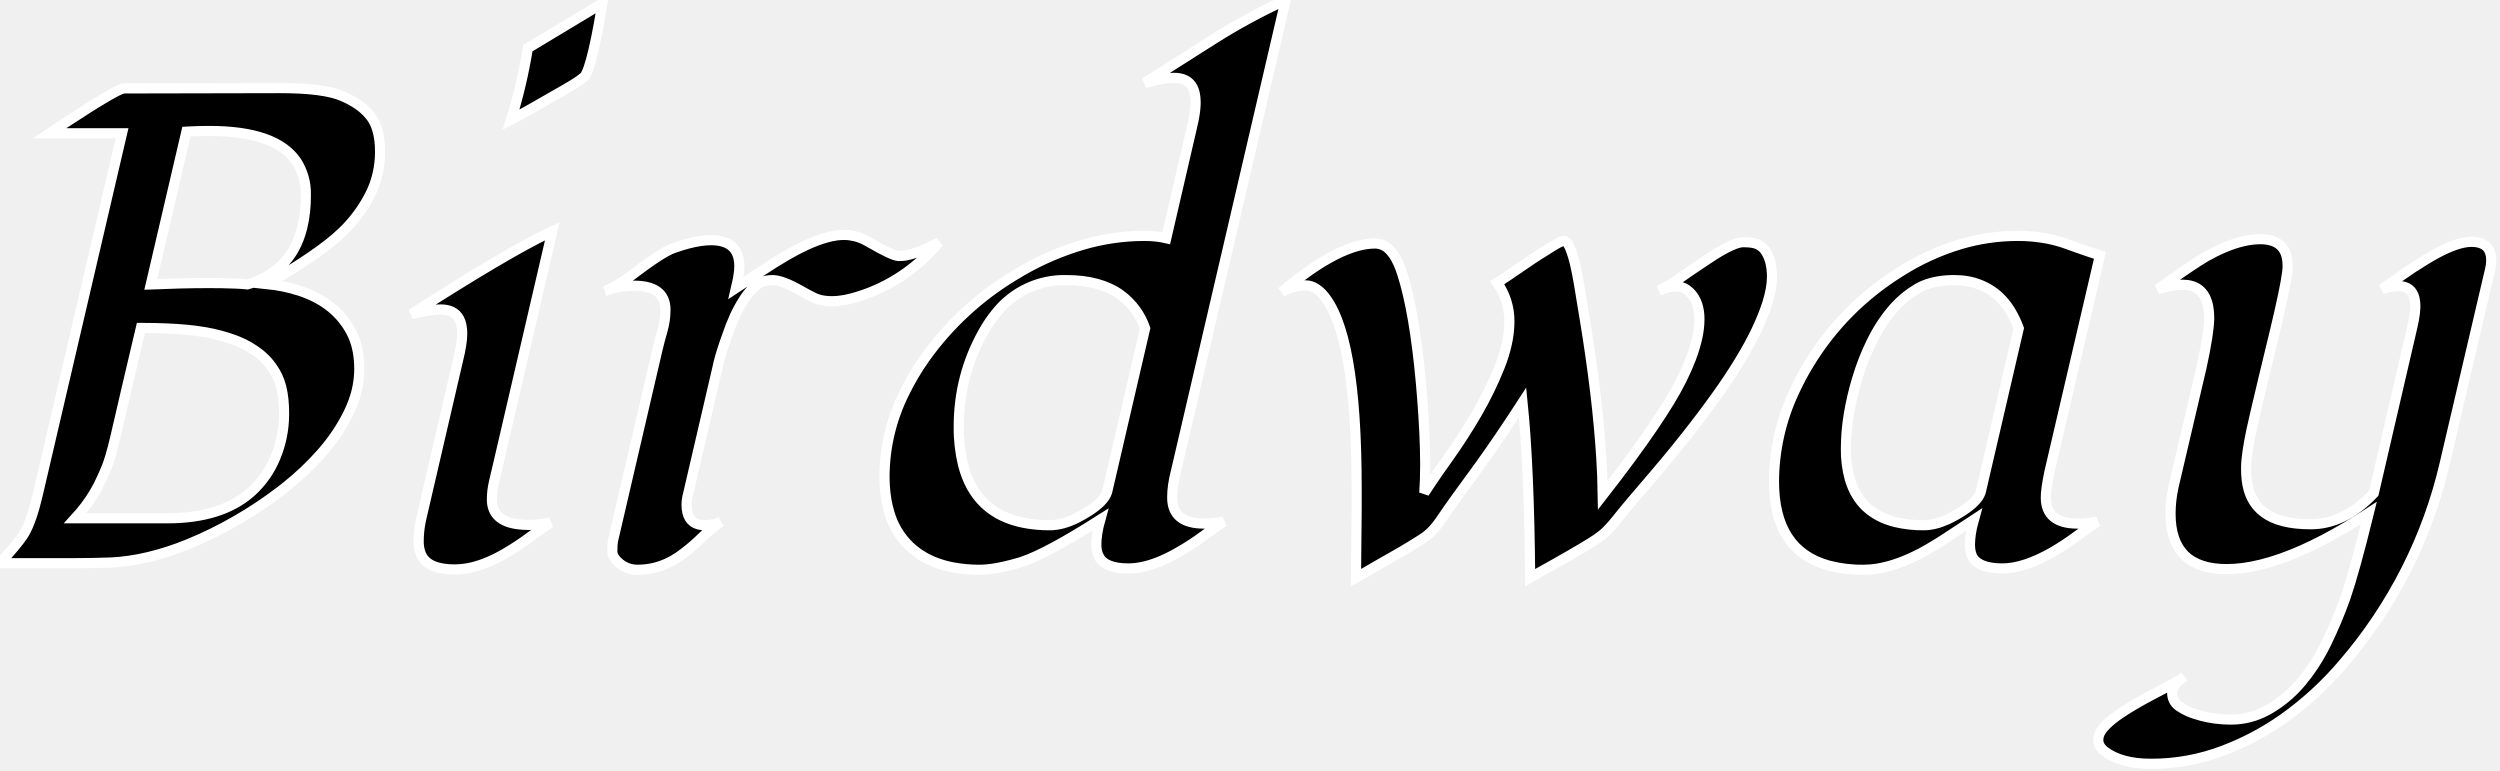
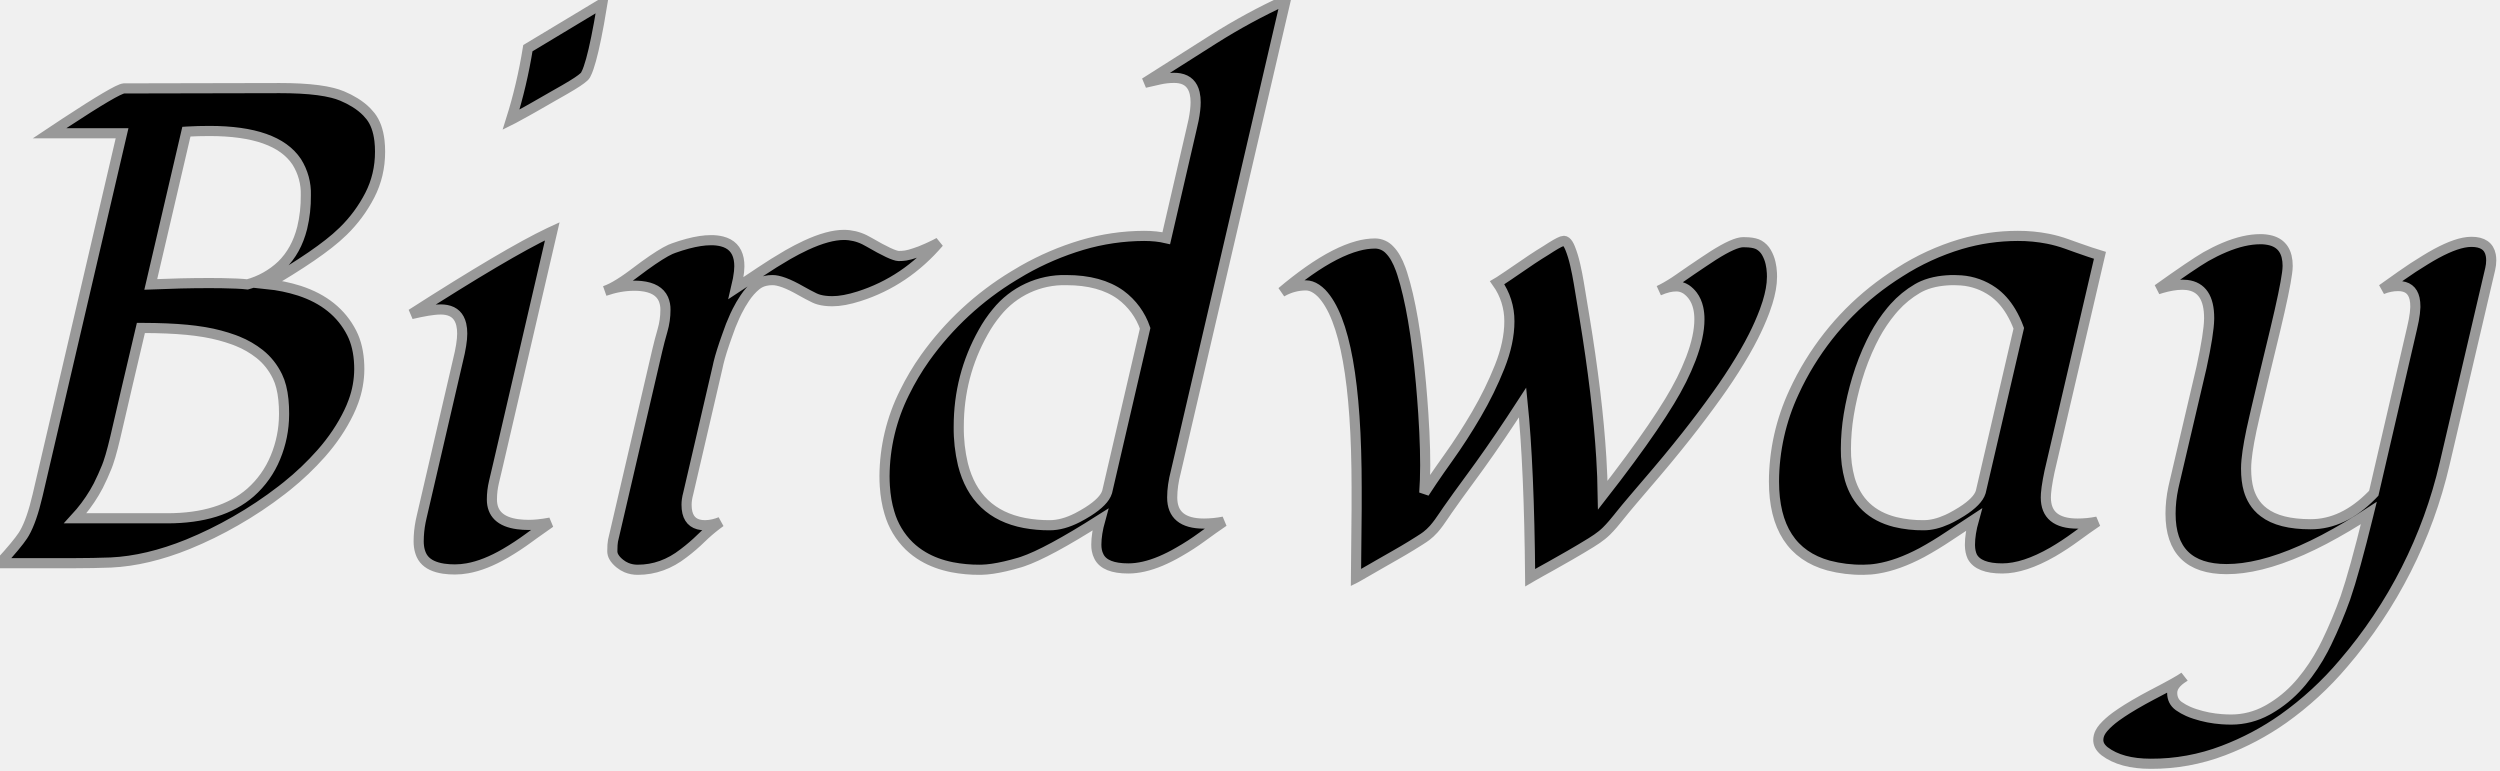
<svg xmlns="http://www.w3.org/2000/svg" width="185pt" height="57pt" viewBox="0 0 185 57">
-   <g stroke-linecap="round" fill-rule="evenodd" fill="#000000" stroke="#ffffff">
+   <g stroke-linecap="round" fill-rule="evenodd" fill="#000000" stroke="#999">
    <path d="M 184.277 19.897 L 180.908 34.302 A 34.727 34.727 0 0 1 173.413 49.097 A 24.05 24.05 0 0 1 168.96 53.19 A 20.008 20.008 0 0 1 164.526 55.542 A 14.832 14.832 0 0 1 159.155 56.519 Q 156.958 56.519 155.737 55.591 A 1.52 1.52 0 0 1 155.493 55.352 Q 155.345 55.169 155.297 54.965 A 0.884 0.884 0 0 1 155.273 54.761 A 1.205 1.205 0 0 1 155.414 54.204 Q 155.498 54.04 155.634 53.879 A 2.188 2.188 0 0 1 155.652 53.857 A 4.574 4.574 0 0 1 156.07 53.435 Q 156.289 53.239 156.552 53.046 A 7.674 7.674 0 0 1 156.628 52.991 A 15.832 15.832 0 0 1 157.407 52.47 A 19.6 19.6 0 0 1 157.959 52.136 A 32.818 32.818 0 0 1 159.222 51.435 A 29.9 29.9 0 0 1 159.399 51.343 Q 161.218 50.397 161.616 50.102 A 1.47 1.47 0 0 0 161.621 50.098 Q 160.742 50.635 160.742 51.27 Q 160.742 51.892 161.224 52.245 A 1.435 1.435 0 0 0 161.243 52.258 A 3.948 3.948 0 0 0 161.921 52.64 A 5.043 5.043 0 0 0 162.427 52.832 A 8.157 8.157 0 0 0 164.411 53.221 A 9.655 9.655 0 0 0 165.125 53.247 A 5.505 5.505 0 0 0 167.752 52.571 A 6.521 6.521 0 0 0 167.92 52.478 A 8.796 8.796 0 0 0 170.123 50.673 A 10.042 10.042 0 0 0 170.325 50.439 A 13.685 13.685 0 0 0 171.917 48.054 A 15.589 15.589 0 0 0 172.168 47.559 Q 172.949 45.947 173.56 44.238 Q 174.231 42.297 175.255 38.119 A 198.372 198.372 0 0 0 175.293 37.964 A 40.595 40.595 0 0 1 171.974 39.923 Q 168.584 41.697 165.962 42.035 A 9.325 9.325 0 0 1 164.771 42.114 Q 160.62 42.114 160.62 38.013 A 9.297 9.297 0 0 1 160.826 36.095 A 10.488 10.488 0 0 1 160.889 35.815 L 162.915 27.173 Q 163.457 24.674 163.476 23.609 A 4.23 4.23 0 0 0 163.477 23.535 Q 163.477 21.292 161.84 21.089 A 2.777 2.777 0 0 0 161.499 21.069 A 4.574 4.574 0 0 0 160.752 21.135 Q 160.379 21.197 159.969 21.317 A 8.586 8.586 0 0 0 159.668 21.411 Q 162.231 19.58 163.232 18.994 A 13.31 13.31 0 0 1 164.612 18.312 Q 166.069 17.7 167.261 17.7 A 3.002 3.002 0 0 1 168.05 17.795 Q 169.287 18.133 169.287 19.678 A 4.307 4.307 0 0 1 169.244 20.204 Q 169.087 21.404 168.365 24.42 A 163.089 163.089 0 0 1 168.237 24.951 Q 167.376 28.497 166.975 30.218 A 125.844 125.844 0 0 0 166.821 30.884 Q 166.352 32.875 166.243 34.049 A 6.943 6.943 0 0 0 166.211 34.68 Q 166.211 35.586 166.403 36.252 A 3.377 3.377 0 0 0 166.553 36.67 A 3.152 3.152 0 0 0 167.086 37.513 A 2.833 2.833 0 0 0 167.529 37.915 Q 168.674 38.792 170.985 38.794 A 11.974 11.974 0 0 0 170.996 38.794 Q 173.399 38.794 175.506 36.658 A 10.783 10.783 0 0 0 175.659 36.499 L 178.491 24.292 A 12.727 12.727 0 0 0 178.619 23.695 Q 178.723 23.142 178.734 22.747 A 3.285 3.285 0 0 0 178.735 22.656 A 2.543 2.543 0 0 0 178.679 22.097 Q 178.469 21.167 177.466 21.167 Q 176.855 21.167 176.27 21.411 A 1048.011 1048.011 0 0 0 176.745 21.074 Q 176.958 20.923 177.196 20.754 A 2133.519 2133.519 0 0 0 177.698 20.398 Q 178.54 19.8 179.468 19.238 Q 181.173 18.185 182.306 17.958 A 2.963 2.963 0 0 1 182.886 17.896 Q 184.132 17.896 184.318 18.885 A 2.047 2.047 0 0 1 184.351 19.263 Q 184.351 19.58 184.277 19.897 Z M 100.342 42.749 L 100.391 37.622 L 100.391 36.133 Q 100.391 24.438 97.803 21.704 Q 97.411 21.312 97.019 21.182 A 1.228 1.228 0 0 0 96.631 21.118 A 3.526 3.526 0 0 0 94.916 21.569 A 4.164 4.164 0 0 0 94.849 21.606 A 28.259 28.259 0 0 1 96.843 20.057 Q 98.876 18.631 100.469 18.202 A 4.964 4.964 0 0 1 101.758 18.018 A 1.48 1.48 0 0 1 102.842 18.506 Q 103.31 18.983 103.654 19.928 A 8.049 8.049 0 0 1 103.76 20.239 Q 104.673 23.081 105.148 28.338 A 97.252 97.252 0 0 1 105.322 30.566 Q 105.516 33.494 105.448 35.498 A 22.86 22.86 0 0 1 105.396 36.475 A 47.583 47.583 0 0 1 105.978 35.594 Q 106.242 35.203 106.542 34.774 A 93.315 93.315 0 0 1 107.178 33.875 Q 108.252 32.373 109.253 30.664 Q 110.254 28.955 110.974 27.148 Q 111.694 25.342 111.694 23.779 A 4.88 4.88 0 0 0 110.791 20.923 A 5.302 5.302 0 0 0 110.947 20.828 Q 111.197 20.67 111.653 20.359 A 70.962 70.962 0 0 0 111.951 20.154 Q 112.817 19.556 113.367 19.189 A 28.954 28.954 0 0 1 113.901 18.842 A 23.197 23.197 0 0 1 114.404 18.53 A 19.223 19.223 0 0 1 114.778 18.29 Q 115.524 17.822 115.723 17.822 A 0.265 0.265 0 0 1 115.887 17.885 Q 116.042 18.006 116.187 18.359 Q 116.406 18.896 116.565 19.592 Q 116.724 20.288 116.833 20.947 A 391.359 391.359 0 0 1 116.891 21.296 Q 116.984 21.857 117.151 22.871 A 4611.626 4611.626 0 0 1 117.261 23.535 A 126.488 126.488 0 0 1 118.045 28.995 Q 118.357 31.602 118.496 33.873 A 58.375 58.375 0 0 1 118.604 36.646 A 126.689 126.689 0 0 0 120.616 33.997 Q 122.458 31.499 123.551 29.696 A 21.911 21.911 0 0 0 124.438 28.101 A 17.72 17.72 0 0 0 125.127 26.54 Q 125.757 24.882 125.757 23.633 A 3.808 3.808 0 0 0 125.671 22.795 Q 125.55 22.259 125.258 21.871 A 2.101 2.101 0 0 0 124.78 21.411 Q 124.438 21.191 124.048 21.191 A 2.557 2.557 0 0 0 123.472 21.261 Q 123.13 21.34 122.754 21.509 Q 123.285 21.262 123.92 20.846 A 14.947 14.947 0 0 0 124.292 20.593 A 92.383 92.383 0 0 1 126.025 19.409 A 24.479 24.479 0 0 1 126.792 18.903 Q 128.349 17.92 129.004 17.92 A 4.964 4.964 0 0 1 129.4 17.935 Q 129.904 17.975 130.164 18.127 A 1.482 1.482 0 0 1 130.713 18.677 A 2.835 2.835 0 0 1 131.021 19.465 Q 131.101 19.806 131.121 20.201 A 5.324 5.324 0 0 1 131.128 20.471 A 5.34 5.34 0 0 1 131.039 21.407 Q 130.956 21.869 130.797 22.385 A 11.393 11.393 0 0 1 130.579 23.022 A 18.774 18.774 0 0 1 129.76 24.88 A 23.29 23.29 0 0 1 129.126 26.05 A 37.951 37.951 0 0 1 127.505 28.605 A 42.69 42.69 0 0 1 127.087 29.199 A 78.491 78.491 0 0 1 124.792 32.251 A 101.136 101.136 0 0 1 123.376 34.001 A 84.141 84.141 0 0 1 122.559 34.973 A 4335.72 4335.72 0 0 0 122.049 35.57 Q 121.552 36.152 121.171 36.598 A 1320.115 1320.115 0 0 0 120.85 36.975 A 60.181 60.181 0 0 0 120.327 37.596 Q 120.091 37.881 119.885 38.138 A 33.555 33.555 0 0 0 119.751 38.306 A 14.411 14.411 0 0 1 119.357 38.783 Q 119.111 39.068 118.884 39.294 A 4.208 4.208 0 0 1 118.544 39.597 Q 118.213 39.863 117.749 40.149 A 57.694 57.694 0 0 1 116.983 40.613 A 72.353 72.353 0 0 1 116.15 41.101 A 102.59 102.59 0 0 1 114.671 41.94 A 92.347 92.347 0 0 1 114.465 42.053 A 110.539 110.539 0 0 0 114.082 42.266 Q 113.712 42.472 113.449 42.623 A 24.934 24.934 0 0 0 113.232 42.749 Q 113.159 34.546 112.671 29.785 Q 110.971 32.408 109.506 34.444 A 77.989 77.989 0 0 1 109.033 35.095 Q 107.677 36.94 107.111 37.758 A 18.562 18.562 0 0 0 106.897 38.074 Q 106.455 38.742 106.129 39.116 A 4.318 4.318 0 0 1 106.079 39.172 A 3.93 3.93 0 0 1 105.551 39.662 A 3.473 3.473 0 0 1 105.347 39.807 A 27.563 27.563 0 0 1 105.033 40.01 Q 104.755 40.187 104.419 40.393 A 36.755 36.755 0 0 1 103.86 40.729 A 44.522 44.522 0 0 1 103.259 41.077 A 322.848 322.848 0 0 0 102.353 41.594 A 286.129 286.129 0 0 0 102.063 41.76 A 419.668 419.668 0 0 0 101.517 42.075 A 306.212 306.212 0 0 0 101.025 42.358 Q 100.579 42.617 100.359 42.74 A 14.04 14.04 0 0 1 100.342 42.749 Z M 95.142 0 L 87.012 34.912 A 8.708 8.708 0 0 0 86.81 35.901 A 6.56 6.56 0 0 0 86.743 36.816 Q 86.743 38.745 89.087 38.745 A 7.452 7.452 0 0 0 90.552 38.599 Q 89.795 39.111 88.965 39.722 A 17.529 17.529 0 0 1 87.231 40.845 A 11.656 11.656 0 0 1 85.904 41.514 Q 84.595 42.065 83.496 42.065 Q 81.763 42.065 81.323 41.187 A 1.606 1.606 0 0 1 81.165 40.728 Q 81.128 40.533 81.128 40.311 A 2.555 2.555 0 0 1 81.128 40.308 Q 81.128 39.502 81.421 38.452 Q 77.501 40.942 75.661 41.56 A 6.005 6.005 0 0 1 75.452 41.626 A 18.341 18.341 0 0 1 74.383 41.909 Q 73.379 42.141 72.648 42.161 A 4.966 4.966 0 0 1 72.51 42.163 A 10.495 10.495 0 0 1 70.451 41.974 Q 69.241 41.732 68.307 41.179 A 5.54 5.54 0 0 1 67.285 40.405 A 5.596 5.596 0 0 1 65.817 37.944 Q 65.545 37.05 65.477 35.97 A 11.771 11.771 0 0 1 65.454 35.229 A 13.975 13.975 0 0 1 66.93 29.06 A 18.688 18.688 0 0 1 68.457 26.489 A 22.165 22.165 0 0 1 75.02 20.404 A 25.763 25.763 0 0 1 75.708 19.995 A 20.821 20.821 0 0 1 80.066 18.131 A 16.343 16.343 0 0 1 84.668 17.456 Q 85.571 17.456 86.304 17.627 L 88.159 9.619 A 14.736 14.736 0 0 0 88.327 8.873 Q 88.477 8.105 88.477 7.568 A 2.993 2.993 0 0 0 88.406 6.887 Q 88.188 5.958 87.297 5.796 A 2.276 2.276 0 0 0 86.89 5.762 A 4.942 4.942 0 0 0 85.791 5.884 L 84.717 6.128 Q 87.28 4.492 89.832 2.881 A 45.74 45.74 0 0 1 95.142 0 Z M 9.033 9.863 L 3.662 9.863 A 200.982 200.982 0 0 1 4.838 9.085 Q 8.642 6.587 9.162 6.544 A 0.209 0.209 0 0 1 9.18 6.543 L 20.703 6.519 A 28.409 28.409 0 0 1 22.2 6.555 Q 23.657 6.632 24.606 6.872 A 5.003 5.003 0 0 1 25.317 7.104 A 6.786 6.786 0 0 1 26.265 7.589 Q 26.775 7.905 27.147 8.286 A 3.754 3.754 0 0 1 27.417 8.594 Q 27.946 9.269 28.08 10.407 A 7.068 7.068 0 0 1 28.125 11.23 Q 28.125 12.964 27.368 14.441 A 10.307 10.307 0 0 1 25.391 17.114 A 12.826 12.826 0 0 1 24.323 18.041 Q 23.198 18.925 21.47 20.002 A 65.128 65.128 0 0 1 19.775 21.021 A 11.832 11.832 0 0 1 22.155 21.514 Q 24.885 22.405 26.025 24.634 Q 26.534 25.629 26.582 27.026 A 8.591 8.591 0 0 1 26.587 27.319 A 6.985 6.985 0 0 1 26.154 29.707 A 8.542 8.542 0 0 1 25.818 30.505 Q 25.049 32.104 23.767 33.557 A 20.613 20.613 0 0 1 21.244 35.959 A 23.113 23.113 0 0 1 20.837 36.279 A 29.491 29.491 0 0 1 17.432 38.55 A 29.354 29.354 0 0 1 13.913 40.274 Q 10.878 41.501 8.203 41.626 A 71.234 71.234 0 0 1 5.566 41.675 L 0 41.675 Q 1.262 40.287 1.69 39.642 A 2.96 2.96 0 0 0 1.807 39.453 Q 2.344 38.525 2.783 36.646 L 9.033 9.863 Z M 53.101 27.173 L 50.928 36.523 A 3.454 3.454 0 0 0 50.83 36.996 A 2.736 2.736 0 0 0 50.806 37.354 A 2.442 2.442 0 0 0 50.866 37.925 Q 51.094 38.867 52.173 38.867 A 2.708 2.708 0 0 0 52.791 38.792 A 3.702 3.702 0 0 0 53.32 38.623 A 12.39 12.39 0 0 0 52.153 39.571 A 11.041 11.041 0 0 0 51.904 39.807 A 13.161 13.161 0 0 1 50.586 40.942 Q 49.023 42.163 47.192 42.163 A 2.128 2.128 0 0 1 46.362 42.004 A 2.023 2.023 0 0 1 45.874 41.711 A 2.261 2.261 0 0 1 45.615 41.471 Q 45.49 41.332 45.416 41.193 A 0.844 0.844 0 0 1 45.312 40.796 Q 45.313 40.259 45.361 40.015 L 48.633 25.952 Q 48.804 25.22 49.023 24.463 Q 49.243 23.706 49.243 22.925 A 1.928 1.928 0 0 0 49.089 22.124 Q 48.716 21.299 47.44 21.167 A 5.044 5.044 0 0 0 46.924 21.143 Q 45.874 21.143 44.751 21.533 A 4.161 4.161 0 0 0 45.268 21.311 Q 45.801 21.042 46.483 20.557 A 17.062 17.062 0 0 0 46.753 20.361 A 44.021 44.021 0 0 1 47.677 19.673 Q 48.948 18.755 49.61 18.455 A 2.364 2.364 0 0 1 49.854 18.359 A 13.02 13.02 0 0 1 50.895 18.032 Q 51.381 17.903 51.81 17.838 A 5.412 5.412 0 0 1 52.612 17.773 A 3.314 3.314 0 0 1 53.418 17.862 Q 54.462 18.125 54.664 19.162 A 2.834 2.834 0 0 1 54.712 19.702 A 3.917 3.917 0 0 1 54.689 20.106 Q 54.637 20.605 54.468 21.313 A 173.124 173.124 0 0 0 55.193 20.834 Q 55.564 20.589 55.973 20.315 A 295.033 295.033 0 0 0 56.25 20.129 A 37.676 37.676 0 0 1 58.301 18.848 A 17.667 17.667 0 0 1 59.63 18.156 Q 61.298 17.383 62.451 17.383 A 3.476 3.476 0 0 1 63.966 17.737 A 4.277 4.277 0 0 1 64.307 17.92 Q 66.037 18.929 66.502 18.945 A 0.426 0.426 0 0 0 66.516 18.945 A 3.239 3.239 0 0 0 67.02 18.908 A 2.642 2.642 0 0 0 67.346 18.835 A 10.584 10.584 0 0 0 68.066 18.597 A 11.536 11.536 0 0 0 68.115 18.579 A 13.762 13.762 0 0 0 69.159 18.112 A 12.031 12.031 0 0 0 69.482 17.944 Q 67.017 20.825 63.574 21.924 Q 62.427 22.29 61.597 22.29 Q 61.025 22.29 60.61 22.174 A 2.019 2.019 0 0 1 60.266 22.046 A 17.474 17.474 0 0 1 59.317 21.545 A 19.099 19.099 0 0 1 59.253 21.509 A 10.972 10.972 0 0 0 58.61 21.167 Q 57.984 20.863 57.533 20.769 A 1.82 1.82 0 0 0 57.166 20.728 A 2.326 2.326 0 0 0 56.642 20.783 A 1.648 1.648 0 0 0 55.981 21.094 A 3.66 3.66 0 0 0 55.506 21.548 A 4.957 4.957 0 0 0 55.115 22.058 A 8.912 8.912 0 0 0 54.552 23.024 A 10.291 10.291 0 0 0 54.382 23.376 A 14.537 14.537 0 0 0 53.809 24.829 Q 53.366 26.057 53.172 26.853 A 7.929 7.929 0 0 0 53.101 27.173 Z M 155.396 18.896 L 151.66 34.912 A 20.923 20.923 0 0 0 151.543 35.507 Q 151.433 36.11 151.403 36.525 A 4.037 4.037 0 0 0 151.392 36.816 Q 151.392 38.745 153.735 38.745 A 7.212 7.212 0 0 0 155.2 38.599 Q 154.443 39.111 153.613 39.722 A 19.298 19.298 0 0 1 151.904 40.845 Q 149.78 42.065 148.169 42.065 Q 146.411 42.065 145.947 41.187 Q 145.787 40.842 145.777 40.369 A 2.998 2.998 0 0 1 145.776 40.308 Q 145.776 39.502 146.069 38.452 Q 145.166 39.038 144.202 39.685 A 25.89 25.89 0 0 1 142.212 40.894 Q 140.457 41.825 138.952 42.073 A 6.521 6.521 0 0 1 137.891 42.163 A 9.679 9.679 0 0 1 135.313 41.85 Q 131.274 40.732 131.274 35.62 A 15.788 15.788 0 0 1 132.758 29.015 A 19.939 19.939 0 0 1 133.911 26.855 Q 136.45 22.729 140.576 20.142 A 17.798 17.798 0 0 1 145.09 18.066 A 14.982 14.982 0 0 1 149.316 17.456 A 11.403 11.403 0 0 1 151.549 17.667 A 9.547 9.547 0 0 1 152.942 18.054 A 110.549 110.549 0 0 0 153.713 18.331 Q 154.791 18.713 155.396 18.896 Z M 40.869 17.114 L 36.865 34.351 Q 36.719 34.985 36.56 35.645 Q 36.401 36.304 36.401 36.963 Q 36.401 38.53 38.302 38.791 A 6.162 6.162 0 0 0 39.136 38.843 A 6.703 6.703 0 0 0 39.764 38.811 Q 40.207 38.769 40.723 38.672 A 60.497 60.497 0 0 0 39.523 39.519 A 68.471 68.471 0 0 0 39.111 39.819 A 19.298 19.298 0 0 1 37.402 40.942 Q 35.898 41.82 34.591 42.054 A 5.243 5.243 0 0 1 33.667 42.139 A 5.712 5.712 0 0 1 32.825 42.082 Q 31.826 41.932 31.38 41.391 A 1.461 1.461 0 0 1 31.177 41.064 A 2.244 2.244 0 0 1 31.007 40.451 A 2.885 2.885 0 0 1 30.981 40.063 A 7.645 7.645 0 0 1 31.126 38.603 A 8.723 8.723 0 0 1 31.201 38.257 L 33.887 26.685 Q 34.204 25.415 34.204 24.683 A 2.915 2.915 0 0 0 34.133 24.01 Q 33.917 23.101 33.037 22.937 A 2.292 2.292 0 0 0 32.617 22.9 A 4.61 4.61 0 0 0 32.149 22.927 Q 31.689 22.975 31.056 23.106 A 21.637 21.637 0 0 0 30.444 23.242 Q 37.539 18.693 40.651 17.216 A 20.57 20.57 0 0 1 40.869 17.114 Z M 81.934 36.377 L 84.741 24.292 A 5.147 5.147 0 0 0 82.933 21.824 Q 81.412 20.728 78.906 20.728 A 6.416 6.416 0 0 0 73.753 23.117 A 9.4 9.4 0 0 0 72.754 24.585 Q 70.947 27.808 70.947 31.567 A 11.467 11.467 0 0 0 71.258 34.367 Q 72.178 38.009 75.818 38.703 A 9.972 9.972 0 0 0 77.686 38.867 Q 78.638 38.867 79.736 38.306 A 11.128 11.128 0 0 0 80.509 37.863 Q 81.712 37.102 81.924 36.412 A 1.102 1.102 0 0 0 81.934 36.377 Z M 146.582 36.377 L 149.39 24.292 A 7.442 7.442 0 0 0 148.805 23.06 Q 148.251 22.138 147.485 21.594 A 4.696 4.696 0 0 0 145.121 20.749 A 5.911 5.911 0 0 0 144.617 20.728 A 7.191 7.191 0 0 0 143.461 20.815 Q 142.825 20.919 142.301 21.145 A 3.907 3.907 0 0 0 141.895 21.35 A 7.114 7.114 0 0 0 140.183 22.748 A 8.16 8.16 0 0 0 139.966 22.998 A 11.142 11.142 0 0 0 138.722 24.85 A 12.781 12.781 0 0 0 138.477 25.33 A 17.802 17.802 0 0 0 137.427 28.027 A 21.132 21.132 0 0 0 136.807 30.693 A 15.747 15.747 0 0 0 136.597 33.203 A 8.002 8.002 0 0 0 136.887 35.462 Q 137.624 37.963 140.229 38.627 A 8.634 8.634 0 0 0 142.358 38.867 Q 143.163 38.867 144.096 38.445 A 6.752 6.752 0 0 0 144.385 38.306 A 11.128 11.128 0 0 0 145.157 37.863 Q 146.361 37.102 146.572 36.412 A 1.102 1.102 0 0 0 146.582 36.377 Z M 5.566 38.354 L 12.378 38.354 Q 16.345 38.354 18.538 36.446 A 6.996 6.996 0 0 0 20.386 33.838 A 8.284 8.284 0 0 0 21.02 30.699 A 9.41 9.41 0 0 0 21.021 30.591 A 10.055 10.055 0 0 0 20.973 29.579 Q 20.868 28.545 20.532 27.856 Q 20.044 26.855 19.214 26.196 A 6.633 6.633 0 0 0 17.582 25.252 A 7.606 7.606 0 0 0 17.31 25.146 A 12.472 12.472 0 0 0 15.188 24.586 A 13.741 13.741 0 0 0 15.039 24.561 A 17.565 17.565 0 0 0 13.833 24.406 Q 12.434 24.272 10.549 24.268 A 54.958 54.958 0 0 0 10.425 24.268 Q 9.888 26.514 9.375 28.735 A 1421.433 1421.433 0 0 1 9.129 29.798 Q 8.8 31.219 8.555 32.263 A 475.058 475.058 0 0 1 8.521 32.41 A 32.142 32.142 0 0 1 8.353 33.089 Q 8.171 33.796 8.007 34.266 A 6.465 6.465 0 0 1 7.898 34.558 Q 7.617 35.254 7.275 35.938 A 11.023 11.023 0 0 1 5.946 37.92 A 12.658 12.658 0 0 1 5.566 38.354 Z M 13.794 9.741 L 11.157 21.045 A 112.336 112.336 0 0 1 13.379 20.972 A 91.416 91.416 0 0 1 15.454 20.947 A 65.578 65.578 0 0 1 16.383 20.953 Q 17.67 20.972 18.311 21.045 A 5.947 5.947 0 0 0 20.848 19.62 Q 21.935 18.555 22.36 16.87 A 9.901 9.901 0 0 0 22.632 14.453 A 4.371 4.371 0 0 0 21.953 11.968 Q 20.432 9.692 15.503 9.692 A 29.189 29.189 0 0 0 13.846 9.738 A 26.897 26.897 0 0 0 13.794 9.741 Z M 39.063 3.564 L 44.58 0.244 A 82.442 82.442 0 0 1 44.321 1.747 Q 43.907 4.01 43.557 5.018 A 3.501 3.501 0 0 1 43.335 5.542 A 0.573 0.573 0 0 1 43.219 5.685 Q 42.903 5.987 41.836 6.602 A 31.319 31.319 0 0 1 41.663 6.702 A 624.847 624.847 0 0 0 40.979 7.091 Q 39.995 7.651 39.551 7.91 A 139.126 139.126 0 0 1 39.026 8.206 Q 38.363 8.577 38.007 8.765 A 10.452 10.452 0 0 1 37.817 8.862 Q 38.623 6.299 39.063 3.564 Z" vector-effect="non-scaling-stroke" />
  </g>
</svg>
